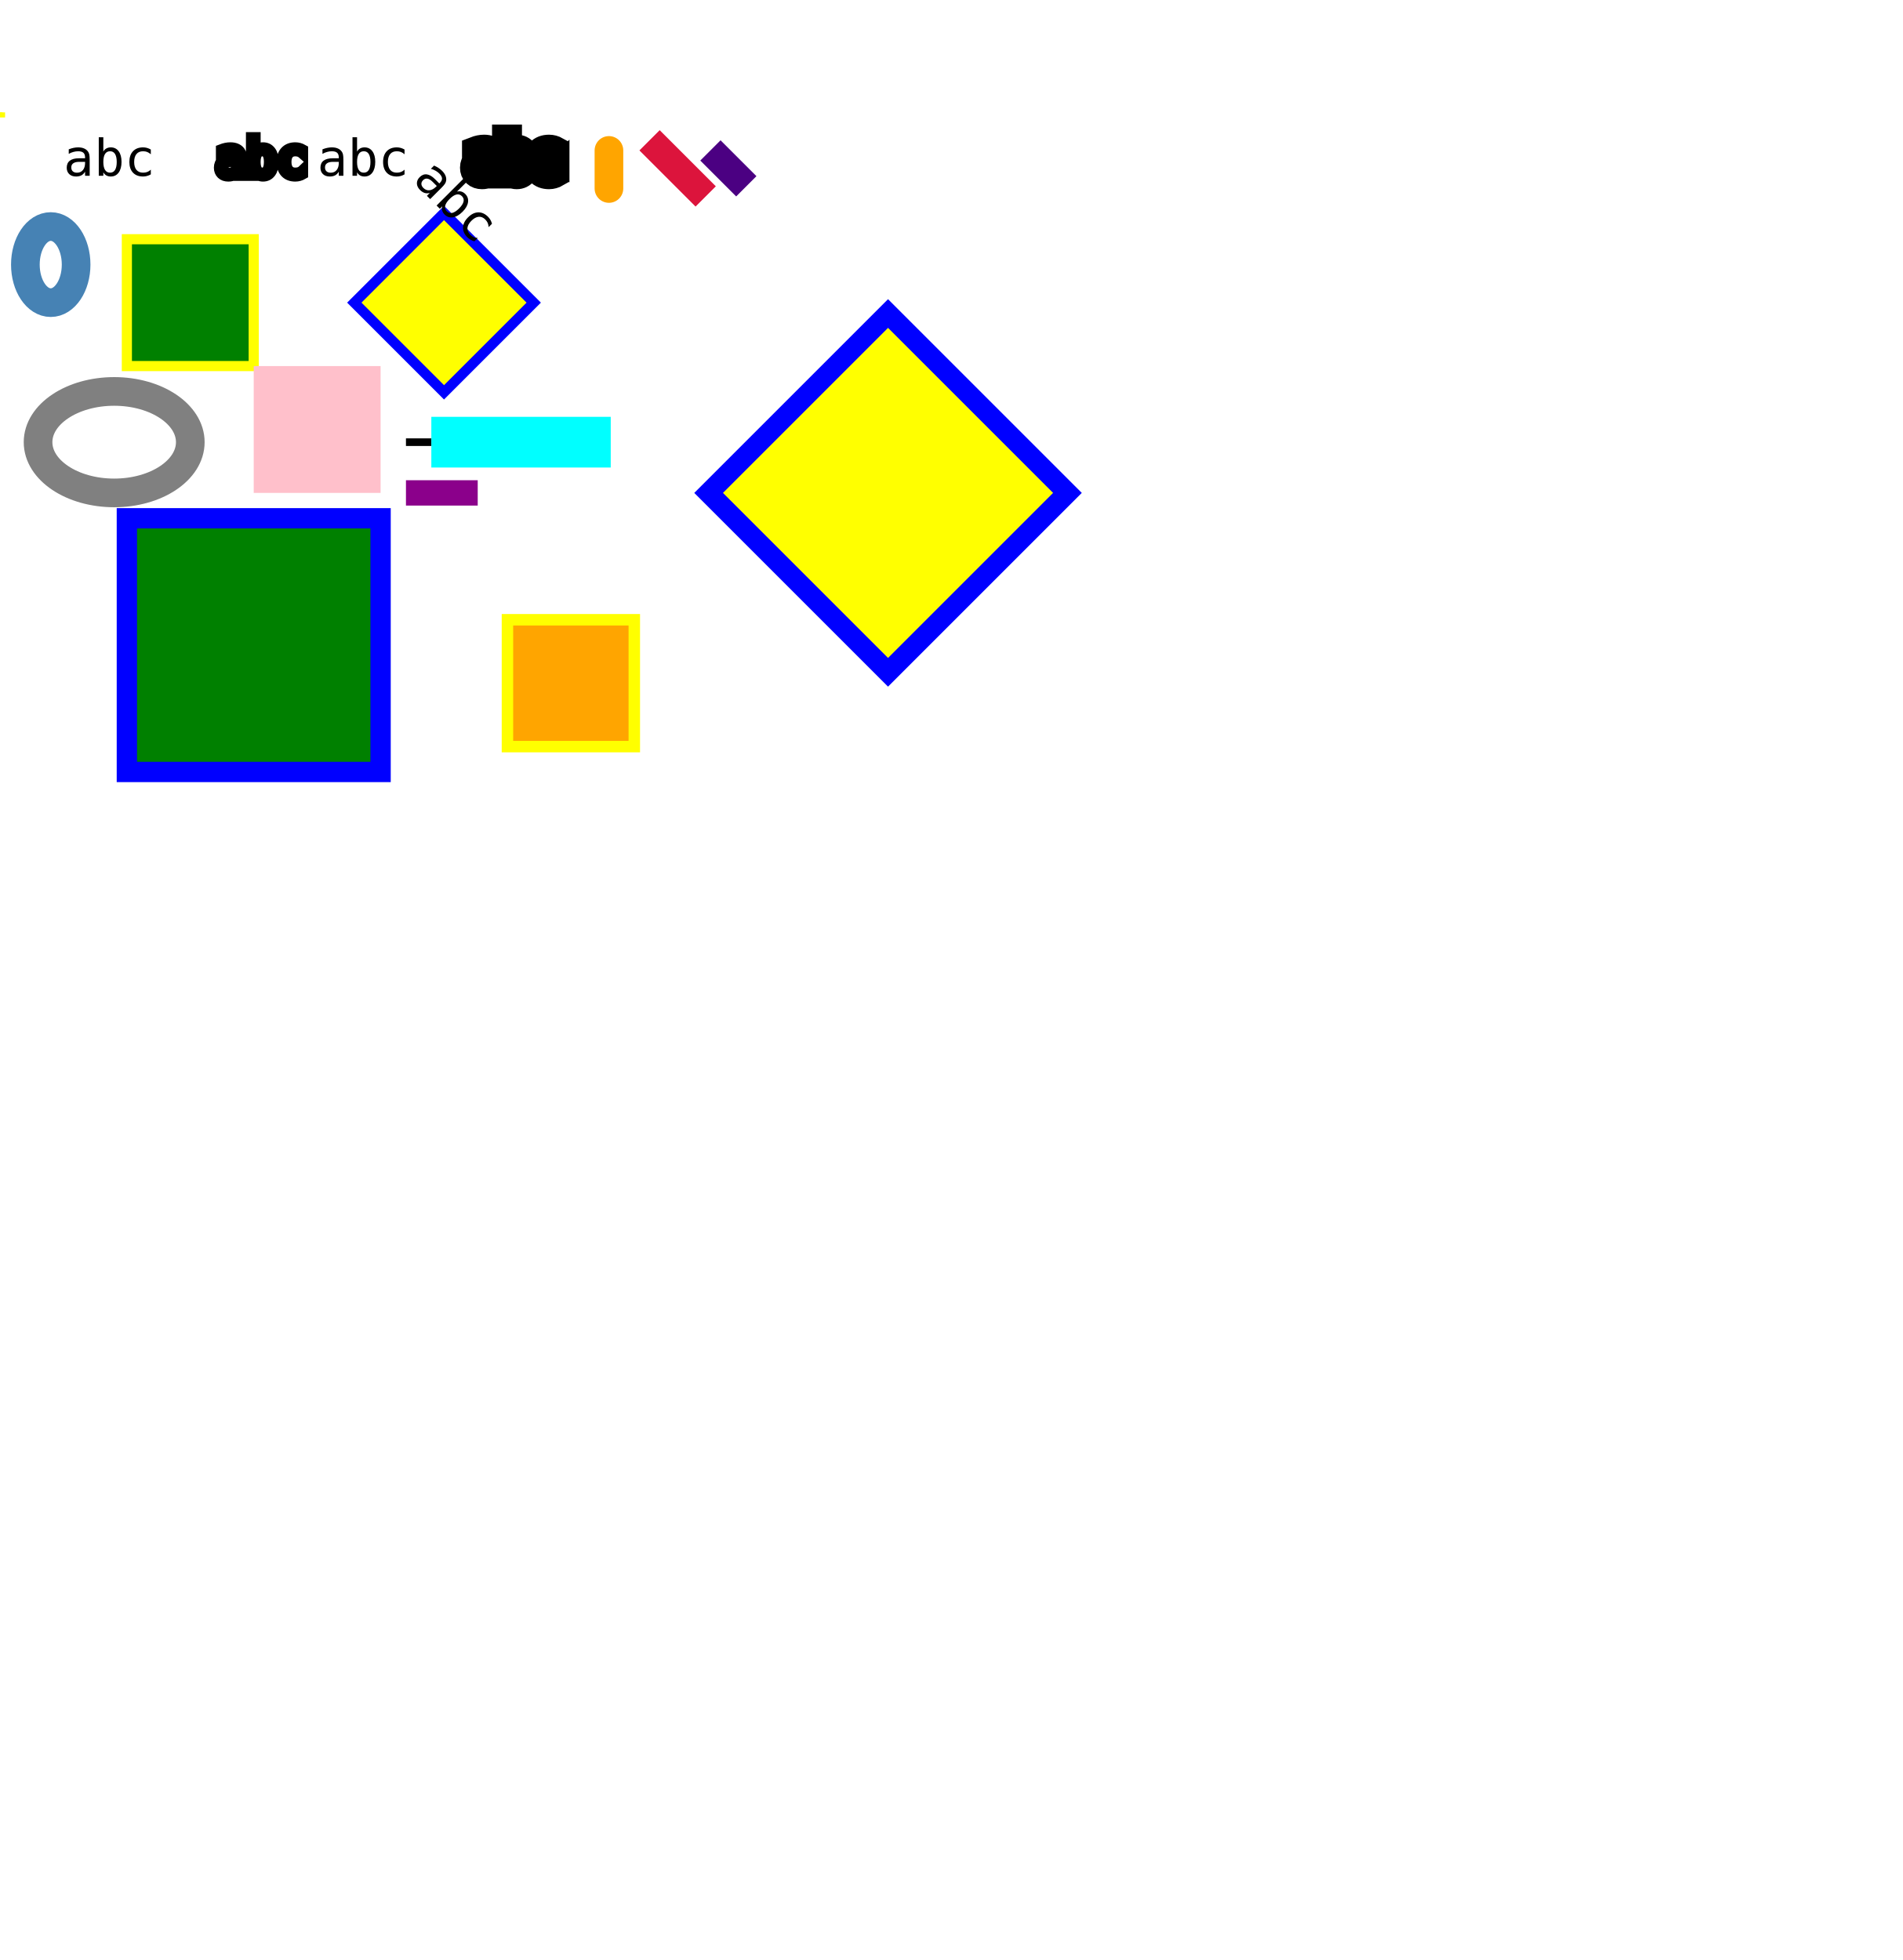
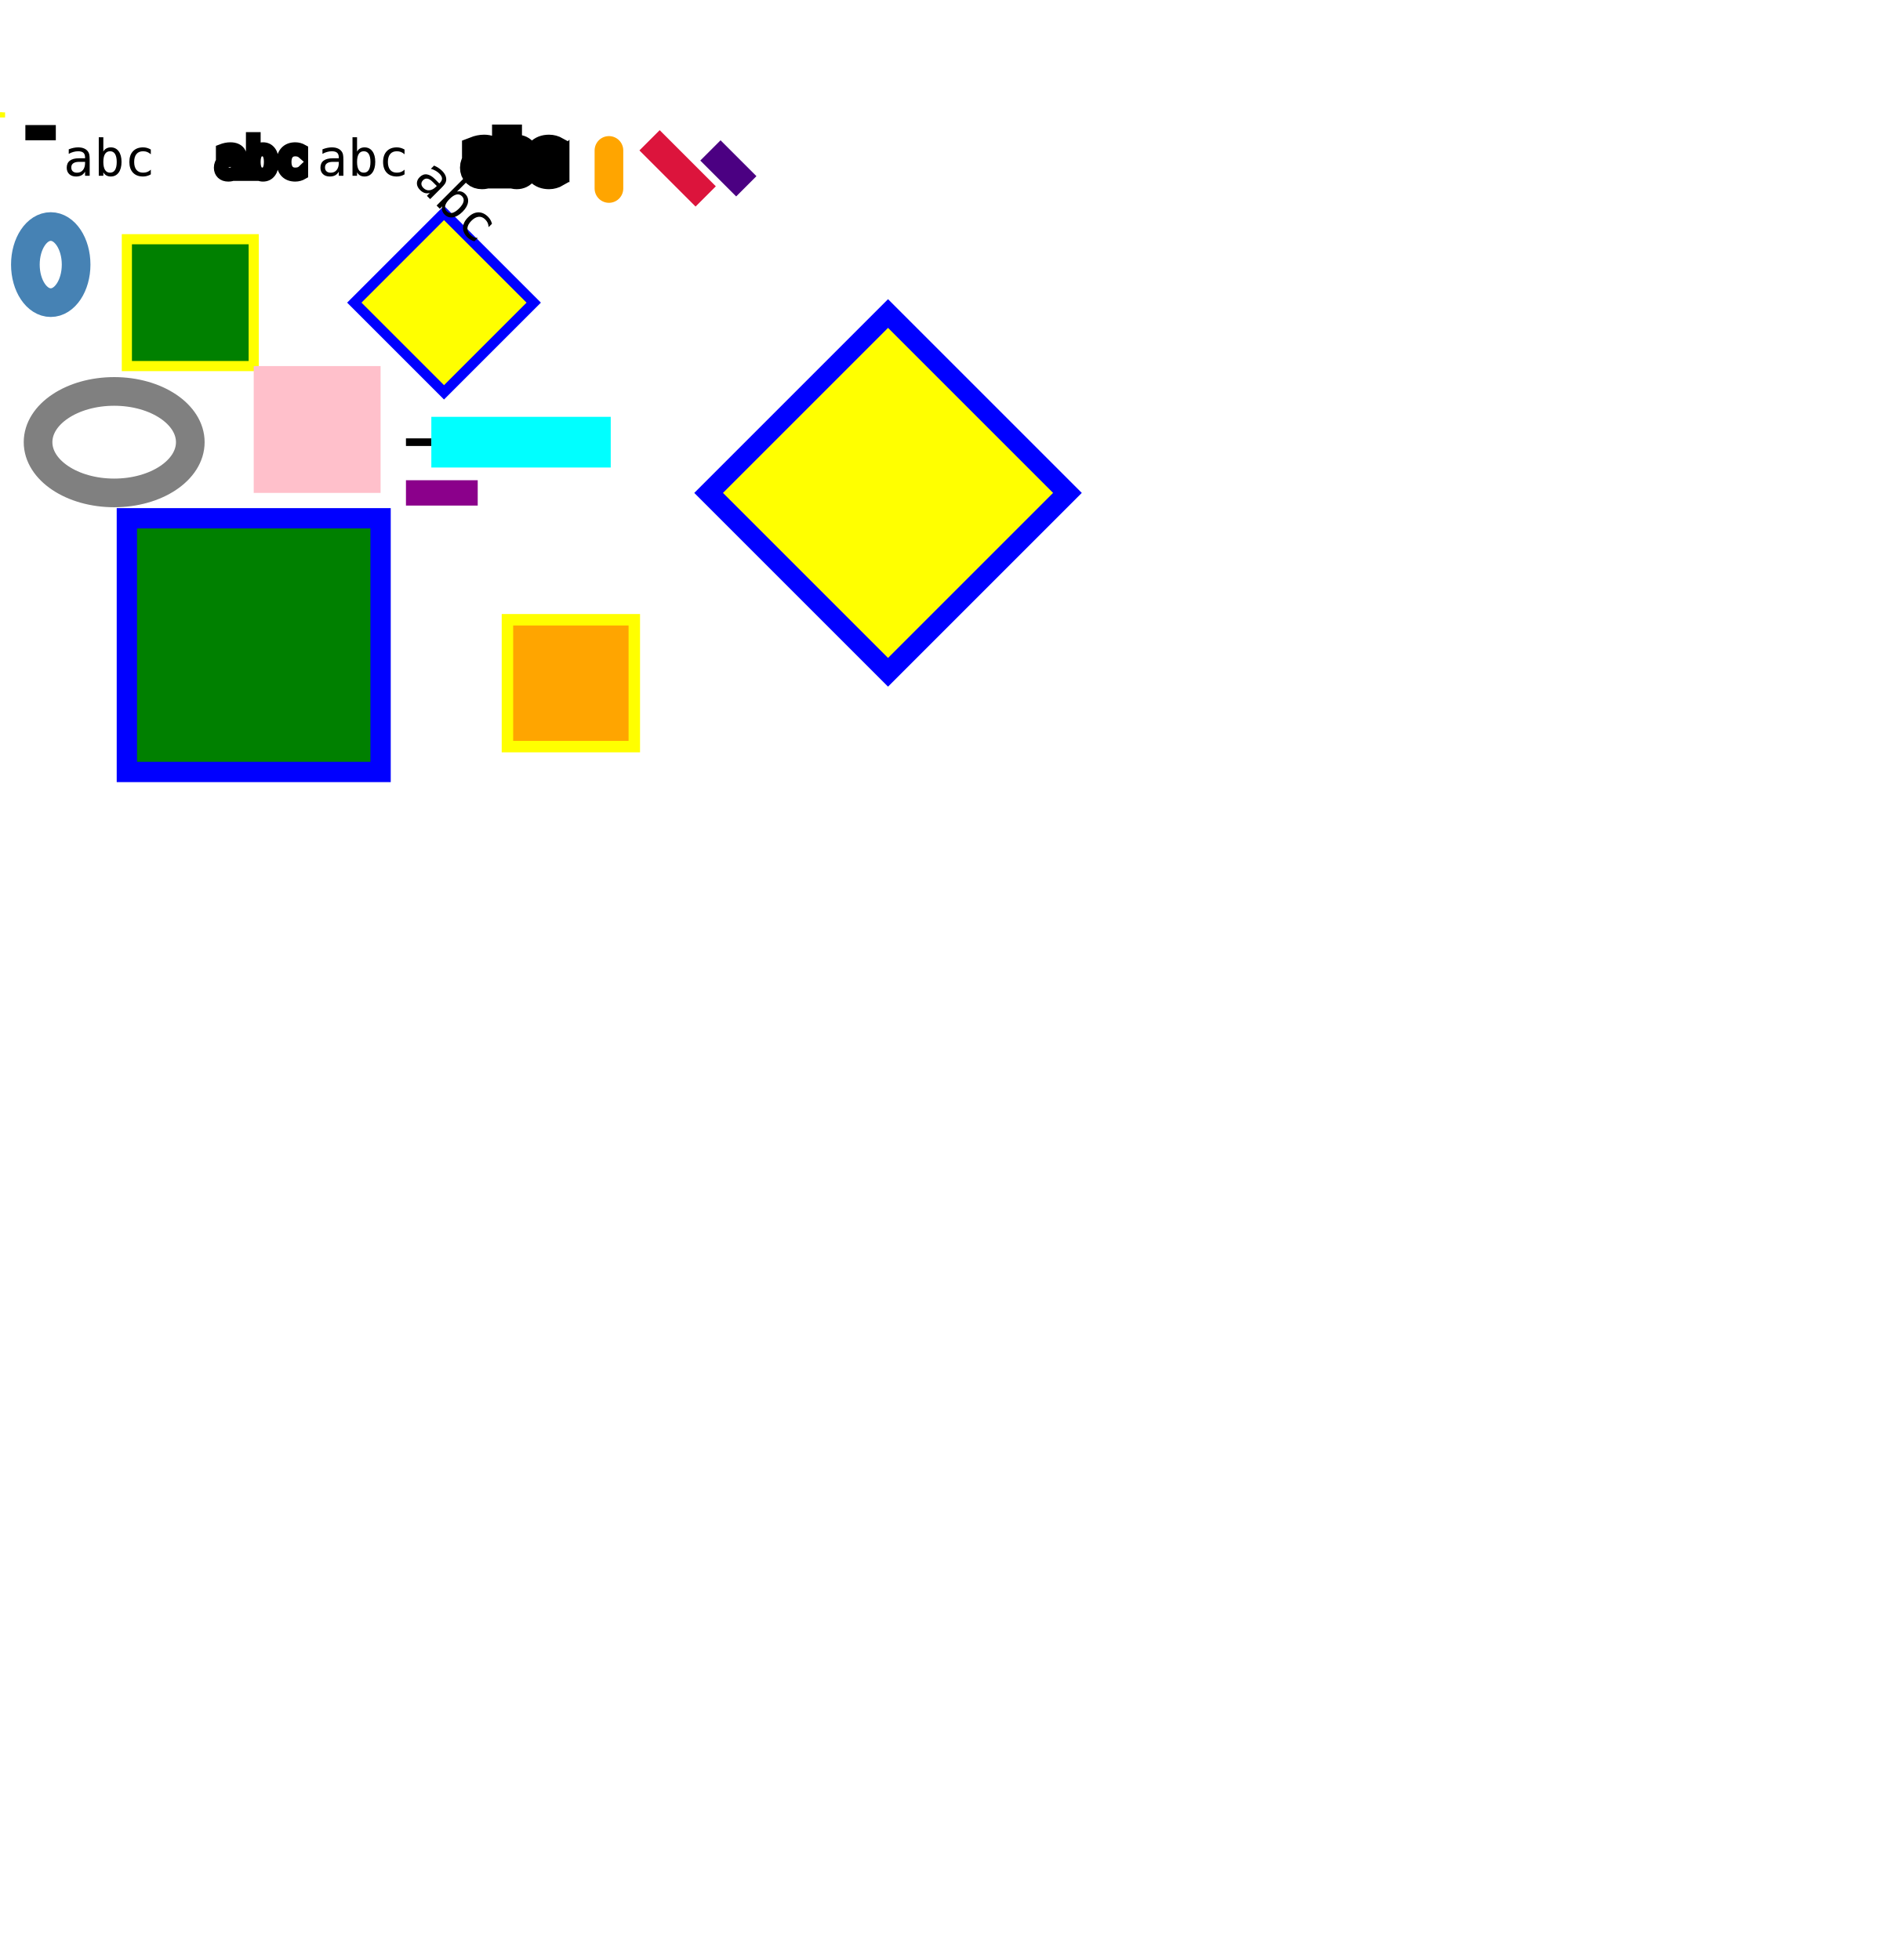
<svg xmlns="http://www.w3.org/2000/svg" width="750" version="1.1">
  <style type="text/css">
text { font: 20px monospace; }
+ #css-trans-rect-2 { transform: scaleX(2) }
  </style>
  <g id="g">
    <svg id="svg1" x="10" y="10" width="25" height="30" />
    <svg id="svg2" width="1" height="1" overflow="visible">
      <rect width="2" height="2" fill="yellow" />
    </svg>
    <svg id="svg3" width="1" height="1" overflow="hidden">
      <rect width="2" height="2" fill="yellow" />
    </svg>
    <text id="text1" x="25" y="25">abc</text>
    <text id="text1a" x="85" y="25" stroke="black" stroke-width="4">abc</text>
    <rect id="rect1" x="50" y="50" width="50" height="50" fill="green" />
    <rect id="rect1a" x="50" y="50" width="50" height="50" fill="none" stroke-width="4" stroke="yellow" />
    <text id="text2" x="125" y="25">abc</text>
    <text id="text2a" x="185" y="25" stroke="black" stroke-width="10">abc</text>
    <g transform="rotate(45 175 75)">
      <rect id="rect2" x="150" y="50" width="50" height="50" fill="yellow" />
      <rect id="rect2a" x="150" y="50" width="50" height="50" fill="none" stroke-width="4" stroke="blue" />
      <text id="text3" x="150" y="50" text-anchor="middle">abc</text>
    </g>
    <g transform="scale(2)">
      <rect id="rect3" x="25" y="80" width="50" height="50" fill="green" />
      <rect id="rect3a" x="25" y="80" width="50" height="50" fill="none" stroke-width="4" stroke="blue" />
      <rect id="rect3b" vector-effect="non-scaling-stroke" x="100" y="100" width="25" height="25" fill="orange" stroke-width="4" stroke="yellow" />
      <image id="i" x="10" y="10" width="100" height="100" />
    </g>
    <g transform="scale(2) rotate(45 175 75)">
      <rect id="rect4" x="150" y="50" width="50" height="50" fill="yellow" />
      <rect id="rect4a" x="150" y="50" width="50" height="50" fill="none" stroke-width="4" stroke="blue" />
    </g>
    <text id="text4" x="185" y="25" />
    <g id="g2">
      <rect x="100" y="100" width="50" height="50" fill="pink" />
      <text x="200" y="200" />
    </g>
    <circle id="nonScalingStrokedCircle1" cx="0" cy="0" r="10" transform="translate(45 130) scale(3 -2)" fill="none" stroke="gray" stroke-width="10" vector-effect="non-scaling-stroke" />
    <ellipse id="nonScalingStrokedEllipse1" cx="20" cy="-10" rx="5" ry="5" transform="matrix(0 3 -2 0 0 0)" fill="none" stroke="steelblue" stroke-width="10" vector-effect="non-scaling-stroke" />
    <line id="nonScalingStrokedLine1" x1="120" y1="5" x2="120" y2="10" transform="scale(2 3)" stroke-width="10" stroke-linecap="round" stroke="orange" vector-effect="non-scaling-stroke" />
    <line id="nonScalingStrokedLine2" x1="130" y1="5" x2="140" y2="5" transform="rotate(45 260 15) scale(2 3)" stroke-width="10" stroke-linecap="square" stroke="crimson" vector-effect="non-scaling-stroke" />
    <line id="nonScalingStrokedLine3" x1="140" y1="5" x2="150" y2="5" transform="rotate(45 280 15) scale(2 3)" stroke-width="10" stroke-linecap="butt" stroke="indigo" vector-effect="non-scaling-stroke" />
    <marker id="marker1" markerWidth="100" markerHeight="100" refX="0" refY="50" markerUnits="userSpaceOnUse">
      <line x1="0" y1="50" x2="50" y2="100" stroke="aqua" stroke-width="20" transform="rotate(-45 0 50)" />
    </marker>
    <line id="shapeWithMarker1" x1="160" y1="130" x2="170" y2="130" stroke="black" stroke-width="3" marker-end="url(#marker1)" />
    <line id="rotatedLine1" x1="160" y1="150" x2="180" y2="170" stroke="darkmagenta" stroke-width="10" transform="rotate(-45 160 150)" />
+     <rect id="css-trans-rect-2" x="5" y="5" width="6" height="6" />
  </g>
</svg>
